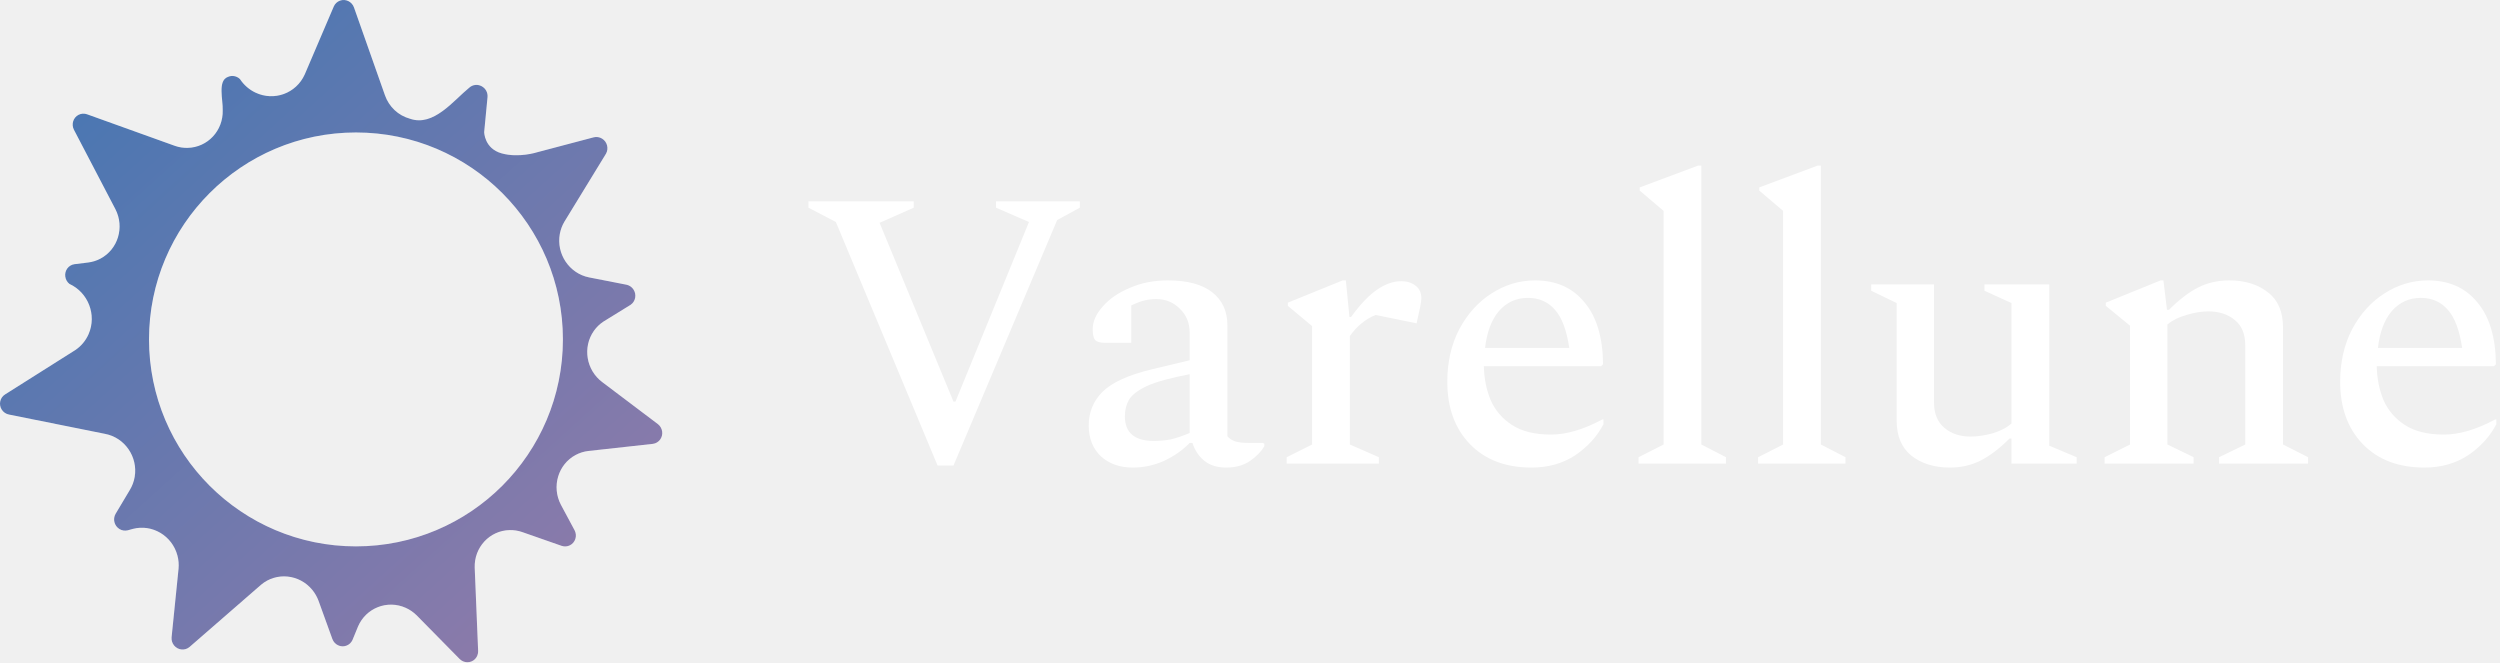
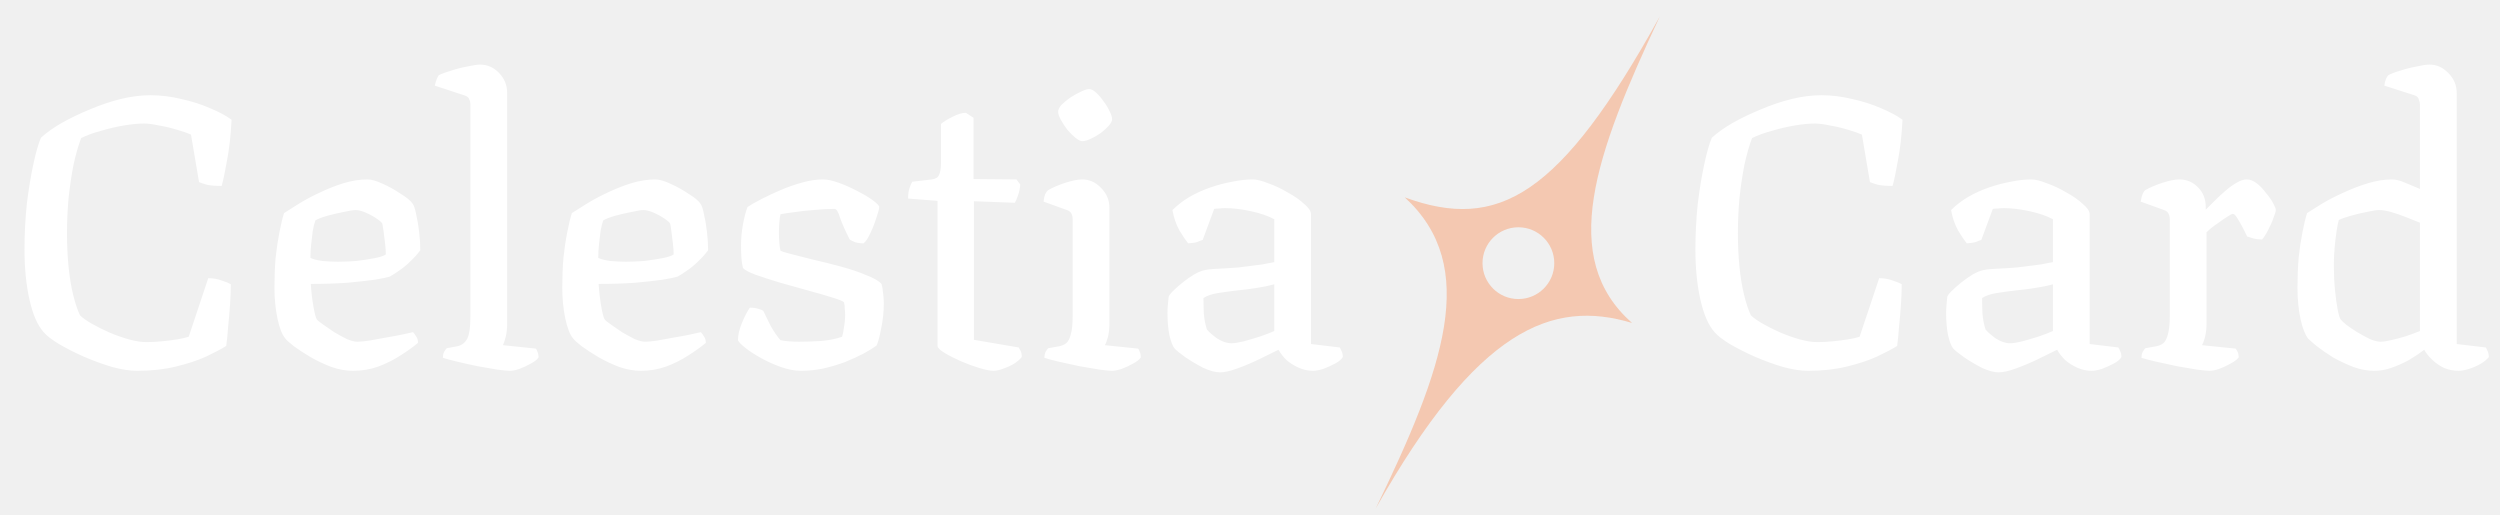
- <svg xmlns="http://www.w3.org/2000/svg" width="151" height="40" viewBox="0 0 151 40" fill="none">
-   <path d="M56.63 28.12L50.486 13.409L48.83 12.544V12.161H55.19V12.544L53.126 13.457L57.59 24.256H57.71L62.15 13.409L60.158 12.544V12.161H65.222V12.544L63.854 13.289L57.59 28.12H56.63Z" fill="white" />
-   <path d="M68.423 28.241C67.639 28.241 66.999 28.017 66.503 27.569C66.007 27.105 65.759 26.48 65.759 25.697C65.759 24.896 66.039 24.216 66.599 23.657C67.175 23.096 68.159 22.648 69.551 22.312L71.855 21.761V20.081C71.855 19.505 71.655 19.024 71.255 18.64C70.871 18.256 70.399 18.064 69.839 18.064C69.615 18.064 69.391 18.088 69.167 18.137C68.943 18.184 68.663 18.288 68.327 18.448V20.704H66.719C66.447 20.704 66.255 20.648 66.143 20.537C66.047 20.409 65.999 20.192 65.999 19.889C65.999 19.424 66.199 18.968 66.599 18.52C66.999 18.056 67.543 17.68 68.231 17.392C68.919 17.088 69.687 16.936 70.535 16.936C71.719 16.936 72.615 17.177 73.223 17.657C73.831 18.137 74.135 18.8 74.135 19.648V26.345C74.231 26.473 74.383 26.576 74.591 26.657C74.799 26.721 75.079 26.753 75.431 26.753H76.271L76.367 26.8V26.945C76.175 27.28 75.879 27.584 75.479 27.857C75.095 28.113 74.623 28.241 74.063 28.241C73.519 28.241 73.079 28.105 72.743 27.832C72.407 27.561 72.167 27.201 72.023 26.753H71.855C71.439 27.184 70.927 27.544 70.319 27.832C69.711 28.105 69.079 28.241 68.423 28.241ZM67.943 25.145C67.943 26.137 68.527 26.633 69.695 26.633C70.047 26.633 70.391 26.601 70.727 26.537C71.063 26.456 71.439 26.328 71.855 26.152V22.601C70.687 22.825 69.823 23.064 69.263 23.32C68.719 23.576 68.359 23.857 68.183 24.16C68.023 24.448 67.943 24.776 67.943 25.145Z" fill="white" />
-   <path d="M77.714 28V27.616L79.25 26.849V19.697L77.786 18.473V18.28L81.098 16.936H81.29L81.506 19.145H81.602C82.178 18.36 82.706 17.808 83.186 17.488C83.682 17.152 84.162 16.985 84.626 16.985C84.978 16.985 85.266 17.073 85.49 17.248C85.73 17.424 85.85 17.68 85.85 18.017C85.85 18.113 85.826 18.288 85.778 18.544L85.562 19.529L83.09 19.024C82.482 19.265 81.962 19.689 81.53 20.297V26.849L83.282 27.616V28H77.714Z" fill="white" />
-   <path d="M92.505 28.241C90.937 28.241 89.697 27.768 88.785 26.825C87.873 25.881 87.417 24.625 87.417 23.056C87.417 21.872 87.657 20.817 88.137 19.889C88.633 18.96 89.281 18.241 90.081 17.729C90.897 17.201 91.777 16.936 92.721 16.936C93.985 16.936 94.977 17.377 95.697 18.256C96.433 19.12 96.809 20.369 96.825 22L96.705 22.12H89.625C89.641 22.857 89.777 23.537 90.033 24.16C90.305 24.785 90.737 25.288 91.329 25.672C91.921 26.056 92.705 26.248 93.681 26.248C94.609 26.248 95.641 25.945 96.777 25.337H96.849V25.625C96.465 26.36 95.897 26.985 95.145 27.497C94.393 27.992 93.513 28.241 92.505 28.241ZM92.289 17.992C91.585 17.992 91.001 18.256 90.537 18.785C90.089 19.312 89.809 20.056 89.697 21.017H94.785C94.625 19.945 94.337 19.177 93.921 18.712C93.505 18.233 92.961 17.992 92.289 17.992Z" fill="white" />
-   <path d="M98.968 28V27.616L100.48 26.849V12.736L99.04 11.512V11.32L102.568 10.001H102.76V26.849L104.248 27.616V28H98.968Z" fill="white" />
-   <path d="M106.187 28V27.616L107.699 26.849V12.736L106.259 11.512V11.32L109.787 10.001H109.979V26.849L111.467 27.616V28H106.187Z" fill="white" />
-   <path d="M117.774 28.241C116.83 28.241 116.054 28 115.446 27.52C114.854 27.041 114.558 26.337 114.558 25.409V18.305L113.022 17.561V17.177H116.814V24.305C116.814 24.977 117.022 25.488 117.438 25.84C117.854 26.192 118.382 26.369 119.022 26.369C119.422 26.369 119.862 26.305 120.342 26.177C120.822 26.032 121.206 25.832 121.494 25.576V18.305L119.862 17.561V17.177H123.774V26.921L125.43 27.616V28H121.494V26.488H121.374C120.782 27.081 120.206 27.52 119.646 27.808C119.086 28.096 118.462 28.241 117.774 28.241Z" fill="white" />
-   <path d="M127.118 28V27.616L128.654 26.849V19.672L127.19 18.473V18.28L130.502 16.936H130.67L130.886 18.712H131.006C131.614 18.105 132.198 17.657 132.758 17.369C133.318 17.081 133.95 16.936 134.654 16.936C135.598 16.936 136.374 17.177 136.982 17.657C137.59 18.12 137.894 18.825 137.894 19.768V26.849L139.406 27.616V28H134.03V27.616L135.614 26.849V20.872C135.614 20.184 135.406 19.672 134.99 19.337C134.574 18.985 134.038 18.808 133.382 18.808C132.982 18.808 132.542 18.881 132.062 19.024C131.598 19.152 131.214 19.345 130.91 19.601V26.849L132.494 27.616V28H127.118Z" fill="white" />
-   <path d="M146.434 28.241C144.866 28.241 143.626 27.768 142.714 26.825C141.802 25.881 141.346 24.625 141.346 23.056C141.346 21.872 141.586 20.817 142.066 19.889C142.562 18.96 143.21 18.241 144.01 17.729C144.826 17.201 145.706 16.936 146.65 16.936C147.914 16.936 148.906 17.377 149.626 18.256C150.362 19.12 150.738 20.369 150.754 22L150.634 22.12H143.554C143.57 22.857 143.706 23.537 143.962 24.16C144.234 24.785 144.666 25.288 145.258 25.672C145.85 26.056 146.634 26.248 147.61 26.248C148.538 26.248 149.57 25.945 150.706 25.337H150.778V25.625C150.394 26.36 149.826 26.985 149.074 27.497C148.322 27.992 147.442 28.241 146.434 28.241ZM146.218 17.992C145.514 17.992 144.93 18.256 144.466 18.785C144.018 19.312 143.738 20.056 143.626 21.017H148.714C148.554 19.945 148.266 19.177 147.85 18.712C147.434 18.233 146.89 17.992 146.218 17.992Z" fill="white" />
-   <path fill-rule="evenodd" clip-rule="evenodd" d="M20.534 0.039C20.874 -0.085 21.253 0.097 21.379 0.445L23.25 5.752C23.492 6.447 24.057 6.979 24.757 7.169C26.187 7.675 27.389 6.07 28.352 5.288C28.554 5.111 28.844 5.077 29.083 5.204C29.326 5.327 29.471 5.589 29.447 5.862L29.244 7.978C29.244 7.978 29.252 8.972 30.301 9.264C31.338 9.553 32.424 9.203 32.451 9.195L35.861 8.294C36.031 8.251 36.212 8.279 36.364 8.372C36.677 8.563 36.782 8.974 36.598 9.29L34.091 13.387C33.956 13.615 33.861 13.866 33.813 14.128C33.593 15.338 34.382 16.514 35.575 16.754L37.845 17.198C38.013 17.234 38.161 17.335 38.258 17.479C38.465 17.785 38.391 18.201 38.092 18.408L36.439 19.429C36.22 19.575 36.029 19.76 35.875 19.976C35.173 20.966 35.402 22.359 36.385 23.086L39.742 25.62C39.879 25.728 39.969 25.886 39.994 26.06C40.045 26.426 39.795 26.762 39.435 26.809L35.53 27.24C35.265 27.271 35.009 27.352 34.774 27.477C33.706 28.046 33.305 29.395 33.879 30.489L34.706 32.03C34.79 32.19 34.807 32.378 34.752 32.549C34.641 32.899 34.27 33.088 33.924 32.97L31.532 32.133C31.289 32.05 31.034 32.011 30.78 32.017C29.572 32.045 28.629 33.063 28.672 34.291L28.879 39.315C28.886 39.498 28.819 39.677 28.693 39.806C28.438 40.066 28.021 40.064 27.761 39.802L25.167 37.167C24.977 36.978 24.755 36.825 24.512 36.715C23.398 36.212 22.105 36.717 21.624 37.842L21.293 38.648C21.222 38.812 21.087 38.939 20.921 38.999C20.581 39.124 20.202 38.944 20.075 38.596L19.241 36.29C19.152 36.05 19.024 35.826 18.862 35.628C18.078 34.676 16.692 34.538 15.765 35.322L11.449 39.076C11.317 39.189 11.145 39.244 10.972 39.229C10.61 39.197 10.336 38.873 10.363 38.504L10.785 34.347C10.809 34.082 10.787 33.813 10.718 33.555C10.402 32.36 9.195 31.64 8.024 31.945L7.719 32.03C7.549 32.073 7.368 32.046 7.216 31.954C6.903 31.762 6.798 31.351 6.982 31.035L7.837 29.602C7.987 29.358 8.089 29.086 8.136 28.801C8.338 27.588 7.532 26.424 6.335 26.203L0.543 25.039C0.359 25.005 0.197 24.892 0.098 24.73C-0.091 24.418 0.002 24.012 0.306 23.824L4.539 21.15C4.899 20.912 5.182 20.573 5.355 20.173C5.852 19.023 5.332 17.669 4.194 17.148C4.057 17.04 3.967 16.881 3.943 16.707C3.891 16.341 4.14 16.005 4.499 15.957L5.325 15.855C5.581 15.824 5.83 15.746 6.059 15.626C7.127 15.065 7.535 13.725 6.969 12.631L4.462 7.83C4.383 7.671 4.368 7.487 4.421 7.32C4.533 6.97 4.904 6.782 5.25 6.9L10.575 8.814C10.816 8.897 11.07 8.937 11.324 8.932C12.536 8.91 13.489 7.893 13.452 6.66C13.478 6.038 13.131 4.873 13.765 4.646C14.009 4.535 14.298 4.586 14.494 4.777C14.725 5.129 15.047 5.411 15.424 5.591C16.554 6.131 17.889 5.643 18.404 4.501L20.163 0.385C20.235 0.224 20.369 0.098 20.534 0.039ZM21.5 8.001C14.597 8.001 9 13.597 9 20.5C9.001 27.404 14.597 33.001 21.5 33.001C28.404 33 34 27.404 34 20.5C34 13.597 28.404 8.001 21.5 8.001Z" fill="white" />
-   <path fill-rule="evenodd" clip-rule="evenodd" d="M20.534 0.039C20.874 -0.085 21.253 0.097 21.379 0.445L23.25 5.752C23.492 6.447 24.057 6.979 24.757 7.169C26.187 7.675 27.389 6.07 28.352 5.288C28.554 5.111 28.844 5.077 29.083 5.204C29.326 5.327 29.471 5.589 29.447 5.862L29.244 7.978C29.244 7.978 29.252 8.972 30.301 9.264C31.338 9.553 32.424 9.203 32.451 9.195L35.861 8.294C36.031 8.251 36.212 8.279 36.364 8.372C36.677 8.563 36.782 8.974 36.598 9.29L34.091 13.387C33.956 13.615 33.861 13.866 33.813 14.128C33.593 15.338 34.382 16.514 35.575 16.754L37.845 17.198C38.013 17.234 38.161 17.335 38.258 17.479C38.465 17.785 38.391 18.201 38.092 18.408L36.439 19.429C36.22 19.575 36.029 19.76 35.875 19.976C35.173 20.966 35.402 22.359 36.385 23.086L39.742 25.62C39.879 25.728 39.969 25.886 39.994 26.06C40.045 26.426 39.795 26.762 39.435 26.809L35.53 27.24C35.265 27.271 35.009 27.352 34.774 27.477C33.706 28.046 33.305 29.395 33.879 30.489L34.706 32.03C34.79 32.19 34.807 32.378 34.752 32.549C34.641 32.899 34.27 33.088 33.924 32.97L31.532 32.133C31.289 32.05 31.034 32.011 30.78 32.017C29.572 32.045 28.629 33.063 28.672 34.291L28.879 39.315C28.886 39.498 28.819 39.677 28.693 39.806C28.438 40.066 28.021 40.064 27.761 39.802L25.167 37.167C24.977 36.978 24.755 36.825 24.512 36.715C23.398 36.212 22.105 36.717 21.624 37.842L21.293 38.648C21.222 38.812 21.087 38.939 20.921 38.999C20.581 39.124 20.202 38.944 20.075 38.596L19.241 36.29C19.152 36.05 19.024 35.826 18.862 35.628C18.078 34.676 16.692 34.538 15.765 35.322L11.449 39.076C11.317 39.189 11.145 39.244 10.972 39.229C10.61 39.197 10.336 38.873 10.363 38.504L10.785 34.347C10.809 34.082 10.787 33.813 10.718 33.555C10.402 32.36 9.195 31.64 8.024 31.945L7.719 32.03C7.549 32.073 7.368 32.046 7.216 31.954C6.903 31.762 6.798 31.351 6.982 31.035L7.837 29.602C7.987 29.358 8.089 29.086 8.136 28.801C8.338 27.588 7.532 26.424 6.335 26.203L0.543 25.039C0.359 25.005 0.197 24.892 0.098 24.73C-0.091 24.418 0.002 24.012 0.306 23.824L4.539 21.15C4.899 20.912 5.182 20.573 5.355 20.173C5.852 19.023 5.332 17.669 4.194 17.148C4.057 17.04 3.967 16.881 3.943 16.707C3.891 16.341 4.14 16.005 4.499 15.957L5.325 15.855C5.581 15.824 5.83 15.746 6.059 15.626C7.127 15.065 7.535 13.725 6.969 12.631L4.462 7.83C4.383 7.671 4.368 7.487 4.421 7.32C4.533 6.97 4.904 6.782 5.25 6.9L10.575 8.814C10.816 8.897 11.07 8.937 11.324 8.932C12.536 8.91 13.489 7.893 13.452 6.66C13.478 6.038 13.131 4.873 13.765 4.646C14.009 4.535 14.298 4.586 14.494 4.777C14.725 5.129 15.047 5.411 15.424 5.591C16.554 6.131 17.889 5.643 18.404 4.501L20.163 0.385C20.235 0.224 20.369 0.098 20.534 0.039ZM21.5 8.001C14.597 8.001 9 13.597 9 20.5C9.001 27.404 14.597 33.001 21.5 33.001C28.404 33 34 27.404 34 20.5C34 13.597 28.404 8.001 21.5 8.001Z" fill="url(#paint0_linear_155_12939)" />
-   <defs>
-     <linearGradient id="paint0_linear_155_12939" x1="19.821" y1="-8.028" x2="47.99" y2="22.994" gradientUnits="userSpaceOnUse">
-       <stop stop-color="#4A77B2" />
-       <stop offset="1" stop-color="#8B7AAA" />
-     </linearGradient>
-   </defs>
+ <svg xmlns="http://www.w3.org/2000/svg" width="209" height="43" viewBox="0 0 209 43" fill="none">
+   <path d="M11.456 31C10.859 31 10.165 30.893 9.376 30.68C8.587 30.445 7.797 30.157 7.008 29.816C6.24 29.475 5.547 29.123 4.928 28.76C4.331 28.397 3.904 28.067 3.648 27.768C3.136 27.192 2.741 26.285 2.464 25.048C2.187 23.811 2.048 22.413 2.048 20.856C2.048 19.576 2.112 18.317 2.24 17.08C2.389 15.843 2.571 14.733 2.784 13.752C2.997 12.749 3.211 12.003 3.424 11.512C3.893 11.085 4.48 10.669 5.184 10.264C5.909 9.859 6.688 9.485 7.52 9.144C8.373 8.781 9.227 8.493 10.08 8.28C10.955 8.067 11.787 7.96 12.576 7.96C13.429 7.96 14.293 8.067 15.168 8.28C16.043 8.472 16.843 8.728 17.568 9.048C18.293 9.347 18.891 9.667 19.36 10.008C19.296 11.309 19.168 12.451 18.976 13.432C18.805 14.413 18.656 15.117 18.528 15.544C18.016 15.544 17.611 15.512 17.312 15.448C17.013 15.363 16.789 15.288 16.64 15.224L15.968 11.256C15.691 11.128 15.296 10.989 14.784 10.84C14.293 10.691 13.792 10.573 13.28 10.488C12.789 10.381 12.373 10.328 12.032 10.328C11.563 10.328 11.008 10.381 10.368 10.488C9.728 10.595 9.088 10.744 8.448 10.936C7.808 11.107 7.253 11.309 6.784 11.544C6.549 12.163 6.336 12.909 6.144 13.784C5.973 14.659 5.835 15.597 5.728 16.6C5.643 17.581 5.6 18.552 5.6 19.512C5.6 20.472 5.643 21.389 5.728 22.264C5.813 23.139 5.941 23.928 6.112 24.632C6.283 25.336 6.475 25.912 6.688 26.36C6.901 26.573 7.232 26.808 7.68 27.064C8.128 27.32 8.619 27.565 9.152 27.8C9.707 28.035 10.251 28.227 10.784 28.376C11.339 28.525 11.819 28.6 12.224 28.6C12.629 28.6 13.056 28.579 13.504 28.536C13.952 28.493 14.379 28.44 14.784 28.376C15.189 28.312 15.52 28.237 15.776 28.152L17.408 23.256C17.813 23.256 18.187 23.32 18.528 23.448C18.869 23.555 19.125 23.661 19.296 23.768C19.296 24.259 19.275 24.824 19.232 25.464C19.189 26.083 19.136 26.701 19.072 27.32C19.029 27.939 18.976 28.472 18.912 28.92C18.507 29.176 17.941 29.475 17.216 29.816C16.512 30.136 15.669 30.413 14.688 30.648C13.728 30.883 12.651 31 11.456 31ZM29.504 31C28.928 31 28.33 30.893 27.712 30.68C27.093 30.445 26.506 30.168 25.952 29.848C25.418 29.528 24.96 29.229 24.576 28.952C24.192 28.653 23.946 28.429 23.84 28.28C23.584 27.981 23.37 27.437 23.2 26.648C23.029 25.837 22.944 24.973 22.944 24.056C22.944 23.181 22.976 22.349 23.04 21.56C23.125 20.771 23.232 20.056 23.36 19.416C23.488 18.755 23.616 18.221 23.744 17.816C24.042 17.624 24.448 17.368 24.96 17.048C25.472 16.728 26.048 16.419 26.688 16.12C27.349 15.8 28.021 15.533 28.704 15.32C29.408 15.107 30.08 15 30.72 15C31.04 15 31.456 15.117 31.968 15.352C32.501 15.587 33.002 15.864 33.472 16.184C33.962 16.483 34.293 16.749 34.464 16.984C34.592 17.133 34.698 17.432 34.784 17.88C34.89 18.328 34.976 18.829 35.04 19.384C35.104 19.917 35.136 20.429 35.136 20.92C34.901 21.24 34.624 21.549 34.304 21.848C34.005 22.147 33.696 22.403 33.376 22.616C33.077 22.829 32.81 23 32.576 23.128C32.384 23.192 31.968 23.277 31.328 23.384C30.709 23.469 29.941 23.555 29.024 23.64C28.106 23.704 27.093 23.736 25.984 23.736C26.026 24.419 26.101 25.059 26.208 25.656C26.314 26.253 26.41 26.605 26.496 26.712C26.56 26.797 26.73 26.936 27.008 27.128C27.285 27.32 27.594 27.533 27.936 27.768C28.298 27.981 28.65 28.173 28.992 28.344C29.354 28.493 29.642 28.568 29.856 28.568C30.112 28.568 30.453 28.536 30.88 28.472C31.328 28.387 31.797 28.301 32.288 28.216C32.8 28.131 33.258 28.045 33.664 27.96C34.069 27.875 34.357 27.811 34.528 27.768C34.613 27.853 34.698 27.971 34.784 28.12C34.89 28.248 34.944 28.429 34.944 28.664C34.538 29.005 34.048 29.357 33.472 29.72C32.917 30.083 32.298 30.392 31.616 30.648C30.954 30.883 30.25 31 29.504 31ZM28.256 21.88C28.746 21.88 29.258 21.859 29.792 21.816C30.325 21.752 30.816 21.677 31.264 21.592C31.733 21.507 32.064 21.4 32.256 21.272C32.256 21.016 32.234 20.707 32.192 20.344C32.149 19.981 32.106 19.64 32.064 19.32C32.021 19 31.989 18.797 31.968 18.712C31.946 18.627 31.797 18.488 31.52 18.296C31.242 18.104 30.933 17.933 30.592 17.784C30.25 17.635 29.962 17.56 29.728 17.56C29.536 17.56 29.205 17.613 28.736 17.72C28.288 17.805 27.829 17.912 27.36 18.04C26.912 18.168 26.581 18.296 26.368 18.424C26.282 18.659 26.208 18.957 26.144 19.32C26.101 19.661 26.058 20.024 26.016 20.408C25.973 20.792 25.952 21.176 25.952 21.56C26.165 21.667 26.496 21.752 26.944 21.816C27.413 21.859 27.85 21.88 28.256 21.88ZM42.623 31C42.453 31 42.111 30.968 41.599 30.904C41.109 30.819 40.554 30.723 39.935 30.616C39.317 30.488 38.741 30.36 38.207 30.232C37.674 30.104 37.279 29.997 37.023 29.912C37.023 29.741 37.055 29.581 37.119 29.432C37.205 29.283 37.279 29.176 37.343 29.112L38.207 28.952C38.549 28.888 38.815 28.707 39.007 28.408C39.221 28.088 39.327 27.416 39.327 26.392V8.76C39.327 8.589 39.295 8.44 39.231 8.312C39.189 8.163 39.071 8.056 38.879 7.992L36.351 7.16C36.394 6.947 36.447 6.765 36.511 6.616C36.575 6.467 36.629 6.36 36.671 6.296C36.906 6.168 37.247 6.04 37.695 5.912C38.143 5.763 38.602 5.645 39.071 5.56C39.541 5.453 39.893 5.4 40.127 5.4C40.746 5.4 41.279 5.635 41.727 6.104C42.175 6.573 42.399 7.128 42.399 7.768V27.032C42.399 27.48 42.357 27.864 42.271 28.184C42.186 28.504 42.111 28.728 42.047 28.856L44.799 29.144C44.842 29.187 44.885 29.272 44.927 29.4C44.991 29.528 45.023 29.688 45.023 29.88C44.917 30.051 44.703 30.221 44.383 30.392C44.085 30.563 43.765 30.712 43.423 30.84C43.103 30.947 42.837 31 42.623 31ZM53.566 31C52.99 31 52.393 30.893 51.774 30.68C51.156 30.445 50.569 30.168 50.014 29.848C49.481 29.528 49.022 29.229 48.638 28.952C48.254 28.653 48.009 28.429 47.902 28.28C47.646 27.981 47.433 27.437 47.262 26.648C47.092 25.837 47.006 24.973 47.006 24.056C47.006 23.181 47.038 22.349 47.102 21.56C47.188 20.771 47.294 20.056 47.422 19.416C47.55 18.755 47.678 18.221 47.806 17.816C48.105 17.624 48.51 17.368 49.022 17.048C49.534 16.728 50.11 16.419 50.75 16.12C51.412 15.8 52.084 15.533 52.766 15.32C53.47 15.107 54.142 15 54.782 15C55.102 15 55.518 15.117 56.03 15.352C56.564 15.587 57.065 15.864 57.534 16.184C58.025 16.483 58.356 16.749 58.526 16.984C58.654 17.133 58.761 17.432 58.846 17.88C58.953 18.328 59.038 18.829 59.102 19.384C59.166 19.917 59.198 20.429 59.198 20.92C58.964 21.24 58.686 21.549 58.366 21.848C58.068 22.147 57.758 22.403 57.438 22.616C57.14 22.829 56.873 23 56.638 23.128C56.446 23.192 56.03 23.277 55.39 23.384C54.772 23.469 54.004 23.555 53.086 23.64C52.169 23.704 51.156 23.736 50.046 23.736C50.089 24.419 50.164 25.059 50.27 25.656C50.377 26.253 50.473 26.605 50.558 26.712C50.622 26.797 50.793 26.936 51.07 27.128C51.348 27.32 51.657 27.533 51.998 27.768C52.361 27.981 52.713 28.173 53.054 28.344C53.417 28.493 53.705 28.568 53.918 28.568C54.174 28.568 54.516 28.536 54.942 28.472C55.39 28.387 55.86 28.301 56.35 28.216C56.862 28.131 57.321 28.045 57.726 27.96C58.132 27.875 58.42 27.811 58.59 27.768C58.676 27.853 58.761 27.971 58.846 28.12C58.953 28.248 59.006 28.429 59.006 28.664C58.601 29.005 58.11 29.357 57.534 29.72C56.98 30.083 56.361 30.392 55.678 30.648C55.017 30.883 54.313 31 53.566 31ZM52.318 21.88C52.809 21.88 53.321 21.859 53.854 21.816C54.388 21.752 54.878 21.677 55.326 21.592C55.796 21.507 56.126 21.4 56.318 21.272C56.318 21.016 56.297 20.707 56.254 20.344C56.212 19.981 56.169 19.64 56.126 19.32C56.084 19 56.052 18.797 56.03 18.712C56.009 18.627 55.86 18.488 55.582 18.296C55.305 18.104 54.996 17.933 54.654 17.784C54.313 17.635 54.025 17.56 53.79 17.56C53.598 17.56 53.268 17.613 52.798 17.72C52.35 17.805 51.892 17.912 51.422 18.04C50.974 18.168 50.644 18.296 50.43 18.424C50.345 18.659 50.27 18.957 50.206 19.32C50.164 19.661 50.121 20.024 50.078 20.408C50.036 20.792 50.014 21.176 50.014 21.56C50.228 21.667 50.558 21.752 51.006 21.816C51.476 21.859 51.913 21.88 52.318 21.88ZM66.974 31C66.44 31 65.875 30.893 65.278 30.68C64.68 30.467 64.115 30.211 63.582 29.912C63.048 29.613 62.611 29.325 62.27 29.048C61.928 28.771 61.736 28.568 61.694 28.44C61.694 28.013 61.8 27.544 62.014 27.032C62.227 26.499 62.451 26.061 62.686 25.72C62.963 25.72 63.198 25.752 63.39 25.816C63.603 25.88 63.742 25.933 63.806 25.976C63.955 26.296 64.158 26.712 64.414 27.224C64.691 27.715 64.968 28.12 65.246 28.44C65.459 28.483 65.694 28.515 65.95 28.536C66.227 28.557 66.504 28.568 66.782 28.568C67.379 28.568 68.008 28.547 68.67 28.504C69.352 28.44 69.928 28.323 70.398 28.152C70.462 27.96 70.515 27.693 70.558 27.352C70.622 27.011 70.654 26.68 70.654 26.36C70.654 26.189 70.643 26.008 70.622 25.816C70.622 25.603 70.6 25.421 70.558 25.272C70.494 25.187 70.184 25.059 69.63 24.888C69.096 24.717 68.435 24.525 67.646 24.312C66.856 24.099 66.056 23.875 65.246 23.64C64.456 23.405 63.763 23.181 63.166 22.968C62.59 22.755 62.238 22.563 62.11 22.392C62.046 22.157 62.003 21.88 61.982 21.56C61.96 21.24 61.95 20.899 61.95 20.536C61.95 19.939 62.003 19.352 62.11 18.776C62.216 18.179 62.344 17.688 62.494 17.304C62.75 17.133 63.123 16.92 63.614 16.664C64.104 16.408 64.648 16.152 65.246 15.896C65.843 15.64 66.451 15.427 67.07 15.256C67.688 15.085 68.264 15 68.798 15C69.16 15 69.608 15.096 70.142 15.288C70.675 15.48 71.198 15.715 71.71 15.992C72.222 16.248 72.648 16.504 72.99 16.76C73.331 17.016 73.502 17.197 73.502 17.304C73.502 17.453 73.427 17.741 73.278 18.168C73.15 18.595 72.979 19.032 72.766 19.48C72.574 19.907 72.382 20.195 72.19 20.344C71.934 20.344 71.699 20.312 71.486 20.248C71.272 20.163 71.123 20.088 71.038 20.024C70.675 19.32 70.408 18.723 70.238 18.232C70.088 17.72 69.928 17.464 69.758 17.464C69.224 17.464 68.638 17.496 67.998 17.56C67.379 17.603 66.814 17.667 66.302 17.752C65.79 17.816 65.438 17.869 65.246 17.912C65.203 18.104 65.171 18.349 65.15 18.648C65.128 18.925 65.118 19.192 65.118 19.448C65.118 19.747 65.128 20.024 65.15 20.28C65.171 20.536 65.203 20.76 65.246 20.952C65.331 21.016 65.63 21.112 66.142 21.24C66.654 21.368 67.283 21.528 68.03 21.72C68.798 21.891 69.566 22.083 70.334 22.296C71.123 22.509 71.816 22.744 72.414 23C73.032 23.235 73.459 23.48 73.694 23.736C73.758 23.949 73.8 24.195 73.822 24.472C73.864 24.749 73.886 25.048 73.886 25.368C73.886 26.072 73.811 26.776 73.662 27.48C73.534 28.163 73.406 28.632 73.278 28.888C73.022 29.08 72.659 29.304 72.19 29.56C71.742 29.795 71.23 30.029 70.654 30.264C70.078 30.477 69.47 30.659 68.83 30.808C68.19 30.936 67.571 31 66.974 31ZM83.052 31C82.796 31 82.412 30.925 81.9 30.776C81.409 30.627 80.887 30.435 80.332 30.2C79.799 29.965 79.34 29.731 78.956 29.496C78.572 29.261 78.38 29.069 78.38 28.92V16.792L75.916 16.6C75.916 16.237 75.959 15.939 76.044 15.704C76.129 15.448 76.204 15.277 76.268 15.192L77.9 15C78.22 14.957 78.423 14.829 78.508 14.616C78.615 14.381 78.668 14.061 78.668 13.656V10.36C78.924 10.147 79.255 9.944 79.66 9.752C80.065 9.539 80.428 9.432 80.748 9.432L81.388 9.848V14.968L84.972 15L85.292 15.416C85.271 15.757 85.207 16.067 85.1 16.344C85.015 16.6 84.929 16.803 84.844 16.952L81.42 16.824V28.408L85.164 29.048C85.207 29.112 85.26 29.208 85.324 29.336C85.388 29.464 85.42 29.635 85.42 29.848C85.271 30.04 85.047 30.232 84.748 30.424C84.449 30.595 84.14 30.733 83.82 30.84C83.521 30.947 83.265 31 83.052 31ZM92.939 31C92.79 31 92.46 30.968 91.948 30.904C91.436 30.819 90.87 30.723 90.251 30.616C89.633 30.488 89.046 30.36 88.492 30.232C87.958 30.104 87.564 29.997 87.308 29.912C87.308 29.741 87.34 29.581 87.403 29.432C87.489 29.283 87.564 29.176 87.627 29.112L88.523 28.952C88.758 28.909 88.961 28.824 89.132 28.696C89.302 28.547 89.43 28.301 89.516 27.96C89.622 27.597 89.675 27.075 89.675 26.392V18.36C89.675 18.168 89.644 18.008 89.579 17.88C89.516 17.731 89.388 17.624 89.195 17.56L87.243 16.856C87.265 16.621 87.308 16.419 87.371 16.248C87.457 16.077 87.542 15.96 87.627 15.896C87.99 15.683 88.46 15.48 89.035 15.288C89.633 15.096 90.113 15 90.475 15C91.073 15 91.596 15.235 92.043 15.704C92.513 16.173 92.748 16.728 92.748 17.368V27.032C92.748 27.459 92.705 27.843 92.62 28.184C92.534 28.504 92.449 28.728 92.364 28.856L95.147 29.144C95.19 29.187 95.233 29.272 95.275 29.4C95.34 29.528 95.371 29.688 95.371 29.88C95.265 30.051 95.052 30.221 94.731 30.392C94.433 30.563 94.113 30.712 93.772 30.84C93.451 30.947 93.174 31 92.939 31ZM90.475 11.8C90.326 11.8 90.134 11.704 89.9 11.512C89.665 11.32 89.441 11.096 89.228 10.84C89.014 10.563 88.833 10.285 88.683 10.008C88.534 9.731 88.46 9.507 88.46 9.336C88.46 9.165 88.555 8.973 88.748 8.76C88.961 8.547 89.206 8.344 89.484 8.152C89.782 7.96 90.07 7.8 90.347 7.672C90.646 7.523 90.881 7.448 91.052 7.448C91.222 7.448 91.414 7.544 91.627 7.736C91.841 7.928 92.043 8.163 92.236 8.44C92.449 8.717 92.62 8.995 92.748 9.272C92.897 9.549 92.972 9.784 92.972 9.976C92.972 10.125 92.876 10.307 92.683 10.52C92.513 10.712 92.289 10.915 92.011 11.128C91.734 11.32 91.457 11.48 91.18 11.608C90.902 11.736 90.668 11.8 90.475 11.8ZM101.986 31.128C101.602 31.128 101.132 31 100.578 30.744C100.044 30.467 99.543 30.168 99.073 29.848C98.626 29.528 98.327 29.283 98.177 29.112C98.028 28.92 97.889 28.557 97.761 28.024C97.655 27.469 97.602 26.851 97.602 26.168C97.602 25.933 97.612 25.709 97.633 25.496C97.655 25.261 97.676 25.037 97.698 24.824C97.719 24.717 97.836 24.557 98.049 24.344C98.284 24.109 98.561 23.864 98.882 23.608C99.201 23.352 99.522 23.128 99.841 22.936C100.183 22.744 100.471 22.627 100.706 22.584C100.855 22.541 101.1 22.509 101.442 22.488C101.783 22.467 102.167 22.445 102.594 22.424C102.892 22.403 103.202 22.381 103.522 22.36C103.863 22.317 104.204 22.275 104.546 22.232C104.887 22.189 105.218 22.147 105.538 22.104C105.879 22.04 106.21 21.976 106.53 21.912V18.328C106.018 18.051 105.367 17.827 104.578 17.656C103.788 17.485 103.074 17.4 102.434 17.4C102.242 17.4 102.071 17.411 101.922 17.432C101.772 17.432 101.634 17.443 101.506 17.464L100.546 20.056C100.46 20.077 100.322 20.131 100.13 20.216C99.959 20.28 99.692 20.323 99.329 20.344C99.138 20.109 98.892 19.747 98.594 19.256C98.316 18.744 98.124 18.179 98.017 17.56C98.423 17.155 98.892 16.792 99.425 16.472C99.98 16.152 100.567 15.885 101.186 15.672C101.804 15.459 102.412 15.299 103.01 15.192C103.628 15.064 104.204 15 104.738 15C105.058 15 105.484 15.107 106.018 15.32C106.572 15.512 107.116 15.768 107.65 16.088C108.204 16.387 108.663 16.707 109.026 17.048C109.41 17.368 109.602 17.656 109.602 17.912V28.76L112.002 29.048C112.044 29.112 112.098 29.219 112.162 29.368C112.226 29.496 112.258 29.656 112.258 29.848C112.151 30.04 111.938 30.221 111.618 30.392C111.298 30.563 110.967 30.712 110.626 30.84C110.284 30.947 109.996 31 109.762 31C109.356 31 108.962 30.915 108.578 30.744C108.194 30.573 107.852 30.36 107.554 30.104C107.276 29.827 107.052 29.539 106.882 29.24C106.412 29.475 105.868 29.741 105.25 30.04C104.631 30.339 104.023 30.595 103.426 30.808C102.85 31.021 102.37 31.128 101.986 31.128ZM102.946 28.696C103.18 28.696 103.522 28.643 103.97 28.536C104.439 28.408 104.908 28.269 105.378 28.12C105.868 27.949 106.252 27.8 106.53 27.672V23.768C106.06 23.896 105.538 24.003 104.962 24.088C104.407 24.173 103.895 24.237 103.426 24.28C102.871 24.344 102.327 24.419 101.794 24.504C101.282 24.589 100.887 24.728 100.61 24.92C100.61 25.283 100.62 25.72 100.641 26.232C100.684 26.723 100.77 27.16 100.898 27.544C101.047 27.736 101.324 27.981 101.73 28.28C102.156 28.557 102.562 28.696 102.946 28.696ZM151.144 31C150.546 31 149.853 30.893 149.064 30.68C148.274 30.445 147.485 30.157 146.696 29.816C145.928 29.475 145.234 29.123 144.616 28.76C144.018 28.397 143.592 28.067 143.336 27.768C142.824 27.192 142.429 26.285 142.152 25.048C141.874 23.811 141.736 22.413 141.736 20.856C141.736 19.576 141.8 18.317 141.928 17.08C142.077 15.843 142.258 14.733 142.472 13.752C142.685 12.749 142.898 12.003 143.112 11.512C143.581 11.085 144.168 10.669 144.872 10.264C145.597 9.859 146.376 9.485 147.208 9.144C148.061 8.781 148.914 8.493 149.768 8.28C150.642 8.067 151.474 7.96 152.264 7.96C153.117 7.96 153.981 8.067 154.856 8.28C155.73 8.472 156.53 8.728 157.256 9.048C157.981 9.347 158.578 9.667 159.048 10.008C158.984 11.309 158.856 12.451 158.664 13.432C158.493 14.413 158.344 15.117 158.216 15.544C157.704 15.544 157.298 15.512 157 15.448C156.701 15.363 156.477 15.288 156.328 15.224L155.656 11.256C155.378 11.128 154.984 10.989 154.472 10.84C153.981 10.691 153.48 10.573 152.968 10.488C152.477 10.381 152.061 10.328 151.72 10.328C151.25 10.328 150.696 10.381 150.056 10.488C149.416 10.595 148.775 10.744 148.135 10.936C147.496 11.107 146.941 11.309 146.472 11.544C146.237 12.163 146.024 12.909 145.832 13.784C145.661 14.659 145.522 15.597 145.416 16.6C145.33 17.581 145.288 18.552 145.288 19.512C145.288 20.472 145.33 21.389 145.416 22.264C145.501 23.139 145.629 23.928 145.8 24.632C145.97 25.336 146.162 25.912 146.376 26.36C146.589 26.573 146.92 26.808 147.368 27.064C147.816 27.32 148.306 27.565 148.84 27.8C149.394 28.035 149.938 28.227 150.472 28.376C151.026 28.525 151.506 28.6 151.912 28.6C152.317 28.6 152.744 28.579 153.192 28.536C153.64 28.493 154.066 28.44 154.472 28.376C154.877 28.312 155.208 28.237 155.464 28.152L157.096 23.256C157.501 23.256 157.874 23.32 158.216 23.448C158.557 23.555 158.813 23.661 158.984 23.768C158.984 24.259 158.962 24.824 158.92 25.464C158.877 26.083 158.824 26.701 158.76 27.32C158.717 27.939 158.664 28.472 158.6 28.92C158.194 29.176 157.629 29.475 156.904 29.816C156.2 30.136 155.357 30.413 154.376 30.648C153.416 30.883 152.338 31 151.144 31ZM167.079 31.128C166.695 31.128 166.226 31 165.671 30.744C165.138 30.467 164.637 30.168 164.167 29.848C163.719 29.528 163.421 29.283 163.271 29.112C163.122 28.92 162.983 28.557 162.855 28.024C162.749 27.469 162.695 26.851 162.695 26.168C162.695 25.933 162.706 25.709 162.727 25.496C162.749 25.261 162.77 25.037 162.791 24.824C162.813 24.717 162.93 24.557 163.143 24.344C163.378 24.109 163.655 23.864 163.975 23.608C164.295 23.352 164.615 23.128 164.935 22.936C165.277 22.744 165.565 22.627 165.799 22.584C165.949 22.541 166.194 22.509 166.535 22.488C166.877 22.467 167.261 22.445 167.687 22.424C167.986 22.403 168.295 22.381 168.615 22.36C168.957 22.317 169.298 22.275 169.639 22.232C169.981 22.189 170.311 22.147 170.631 22.104C170.973 22.04 171.303 21.976 171.623 21.912V18.328C171.111 18.051 170.461 17.827 169.671 17.656C168.882 17.485 168.167 17.4 167.527 17.4C167.335 17.4 167.165 17.411 167.015 17.432C166.866 17.432 166.727 17.443 166.599 17.464L165.639 20.056C165.554 20.077 165.415 20.131 165.223 20.216C165.053 20.28 164.786 20.323 164.423 20.344C164.231 20.109 163.986 19.747 163.687 19.256C163.41 18.744 163.218 18.179 163.111 17.56C163.517 17.155 163.986 16.792 164.519 16.472C165.074 16.152 165.661 15.885 166.279 15.672C166.898 15.459 167.506 15.299 168.103 15.192C168.722 15.064 169.298 15 169.831 15C170.151 15 170.578 15.107 171.111 15.32C171.666 15.512 172.21 15.768 172.743 16.088C173.298 16.387 173.757 16.707 174.119 17.048C174.503 17.368 174.695 17.656 174.695 17.912V28.76L177.095 29.048C177.138 29.112 177.191 29.219 177.255 29.368C177.319 29.496 177.351 29.656 177.351 29.848C177.245 30.04 177.031 30.221 176.711 30.392C176.391 30.563 176.061 30.712 175.719 30.84C175.378 30.947 175.09 31 174.855 31C174.45 31 174.055 30.915 173.671 30.744C173.287 30.573 172.946 30.36 172.647 30.104C172.37 29.827 172.146 29.539 171.975 29.24C171.506 29.475 170.962 29.741 170.343 30.04C169.725 30.339 169.117 30.595 168.519 30.808C167.943 31.021 167.463 31.128 167.079 31.128ZM168.039 28.696C168.274 28.696 168.615 28.643 169.063 28.536C169.533 28.408 170.002 28.269 170.471 28.12C170.962 27.949 171.346 27.8 171.623 27.672V23.768C171.154 23.896 170.631 24.003 170.055 24.088C169.501 24.173 168.989 24.237 168.519 24.28C167.965 24.344 167.421 24.419 166.887 24.504C166.375 24.589 165.981 24.728 165.703 24.92C165.703 25.283 165.714 25.72 165.735 26.232C165.778 26.723 165.863 27.16 165.991 27.544C166.141 27.736 166.418 27.981 166.823 28.28C167.25 28.557 167.655 28.696 168.039 28.696ZM184.722 31C184.552 31 184.21 30.968 183.698 30.904C183.208 30.819 182.642 30.723 182.002 30.616C181.384 30.488 180.797 30.36 180.242 30.232C179.688 30.104 179.282 29.997 179.026 29.912C179.026 29.741 179.058 29.581 179.122 29.432C179.208 29.283 179.282 29.176 179.346 29.112L180.242 28.952C180.477 28.909 180.68 28.824 180.85 28.696C181.021 28.547 181.149 28.301 181.234 27.96C181.341 27.597 181.394 27.075 181.394 26.392V18.36C181.394 18.168 181.362 18.008 181.298 17.88C181.234 17.731 181.106 17.624 180.914 17.56L178.962 16.856C179.005 16.579 179.058 16.365 179.122 16.216C179.186 16.067 179.261 15.96 179.346 15.896C179.709 15.683 180.178 15.48 180.754 15.288C181.352 15.096 181.832 15 182.194 15C182.813 15 183.336 15.224 183.762 15.672C184.189 16.099 184.402 16.653 184.402 17.336V17.528C184.616 17.315 184.861 17.069 185.138 16.792C185.437 16.493 185.736 16.216 186.034 15.96C186.354 15.683 186.664 15.459 186.962 15.288C187.282 15.096 187.57 15 187.826 15C188.104 15 188.381 15.107 188.658 15.32C188.936 15.533 189.192 15.8 189.426 16.12C189.682 16.419 189.885 16.707 190.034 16.984C190.184 17.261 190.258 17.453 190.258 17.56C190.258 17.667 190.194 17.88 190.066 18.2C189.96 18.52 189.81 18.861 189.618 19.224C189.448 19.565 189.277 19.832 189.106 20.024C188.85 20.024 188.605 19.992 188.37 19.928C188.157 19.864 187.986 19.811 187.858 19.768C187.709 19.448 187.56 19.149 187.41 18.872C187.261 18.595 187.122 18.36 186.994 18.168C186.866 17.976 186.76 17.88 186.674 17.88C186.589 17.88 186.44 17.955 186.226 18.104C186.013 18.232 185.778 18.392 185.522 18.584C185.266 18.755 185.032 18.925 184.818 19.096C184.626 19.267 184.509 19.373 184.466 19.416V27.032C184.466 27.459 184.424 27.843 184.338 28.184C184.253 28.504 184.168 28.728 184.082 28.856L186.898 29.144C186.941 29.187 186.994 29.272 187.058 29.4C187.122 29.528 187.154 29.688 187.154 29.88C187.026 30.051 186.802 30.221 186.482 30.392C186.184 30.563 185.864 30.712 185.522 30.84C185.202 30.947 184.936 31 184.722 31ZM198.469 31C197.914 31 197.338 30.893 196.741 30.68C196.143 30.445 195.578 30.179 195.045 29.88C194.533 29.56 194.085 29.251 193.701 28.952C193.338 28.653 193.093 28.44 192.965 28.312C192.709 27.992 192.495 27.448 192.325 26.68C192.154 25.891 192.069 25.016 192.069 24.056C192.069 23.181 192.101 22.349 192.165 21.56C192.25 20.771 192.357 20.056 192.485 19.416C192.613 18.755 192.741 18.221 192.869 17.816C193.167 17.624 193.573 17.368 194.085 17.048C194.618 16.728 195.215 16.419 195.877 16.12C196.559 15.8 197.253 15.533 197.957 15.32C198.661 15.107 199.333 15 199.973 15C200.293 15 200.666 15.096 201.093 15.288C201.519 15.459 201.925 15.629 202.309 15.8V8.76C202.309 8.611 202.277 8.461 202.213 8.312C202.17 8.141 202.042 8.024 201.829 7.96L199.333 7.16C199.354 6.947 199.397 6.765 199.461 6.616C199.525 6.467 199.589 6.36 199.653 6.296C199.866 6.168 200.197 6.04 200.645 5.912C201.093 5.763 201.551 5.645 202.021 5.56C202.49 5.453 202.853 5.4 203.109 5.4C203.706 5.4 204.229 5.635 204.677 6.104C205.146 6.573 205.381 7.128 205.381 7.768V28.76L207.813 29.048C207.855 29.112 207.909 29.219 207.973 29.368C208.037 29.517 208.069 29.677 208.069 29.848C207.919 30.04 207.685 30.232 207.365 30.424C207.066 30.595 206.746 30.733 206.405 30.84C206.063 30.947 205.775 31 205.541 31C205.135 31 204.741 30.925 204.357 30.776C203.994 30.605 203.663 30.381 203.365 30.104C203.066 29.827 202.831 29.539 202.661 29.24C202.277 29.539 201.85 29.827 201.381 30.104C200.911 30.36 200.431 30.573 199.941 30.744C199.471 30.915 198.981 31 198.469 31ZM199.013 28.568C199.226 28.568 199.514 28.525 199.877 28.44C200.261 28.355 200.666 28.248 201.093 28.12C201.541 27.971 201.946 27.821 202.309 27.672V18.616C201.925 18.467 201.519 18.307 201.093 18.136C200.666 17.965 200.261 17.827 199.877 17.72C199.493 17.613 199.173 17.56 198.917 17.56C198.682 17.56 198.33 17.613 197.861 17.72C197.413 17.805 196.965 17.912 196.517 18.04C196.069 18.168 195.738 18.285 195.525 18.392C195.461 18.605 195.397 18.925 195.333 19.352C195.269 19.779 195.215 20.237 195.173 20.728C195.13 21.219 195.109 21.688 195.109 22.136C195.109 22.883 195.141 23.587 195.205 24.248C195.269 24.888 195.343 25.432 195.429 25.88C195.514 26.328 195.599 26.605 195.685 26.712C195.749 26.797 195.909 26.947 196.165 27.16C196.421 27.352 196.719 27.555 197.061 27.768C197.423 27.981 197.775 28.173 198.117 28.344C198.479 28.493 198.778 28.568 199.013 28.568Z" fill="white" />
+   <path fill-rule="evenodd" clip-rule="evenodd" d="M138.768 1.362C133.293 13.017 130.288 21.558 136.438 27C129.797 24.998 123.496 27.427 115 42.529C120.663 30.843 123.768 22.298 117.438 16.5C125.242 19.35 130.417 16.436 138.768 1.362ZM126.938 19C125.282 19 123.938 20.343 123.938 22C123.938 23.657 125.282 25 126.938 25C128.595 25 129.938 23.657 129.938 22C129.938 20.343 128.595 19 126.938 19Z" fill="#F4C8B1" />
</svg>
